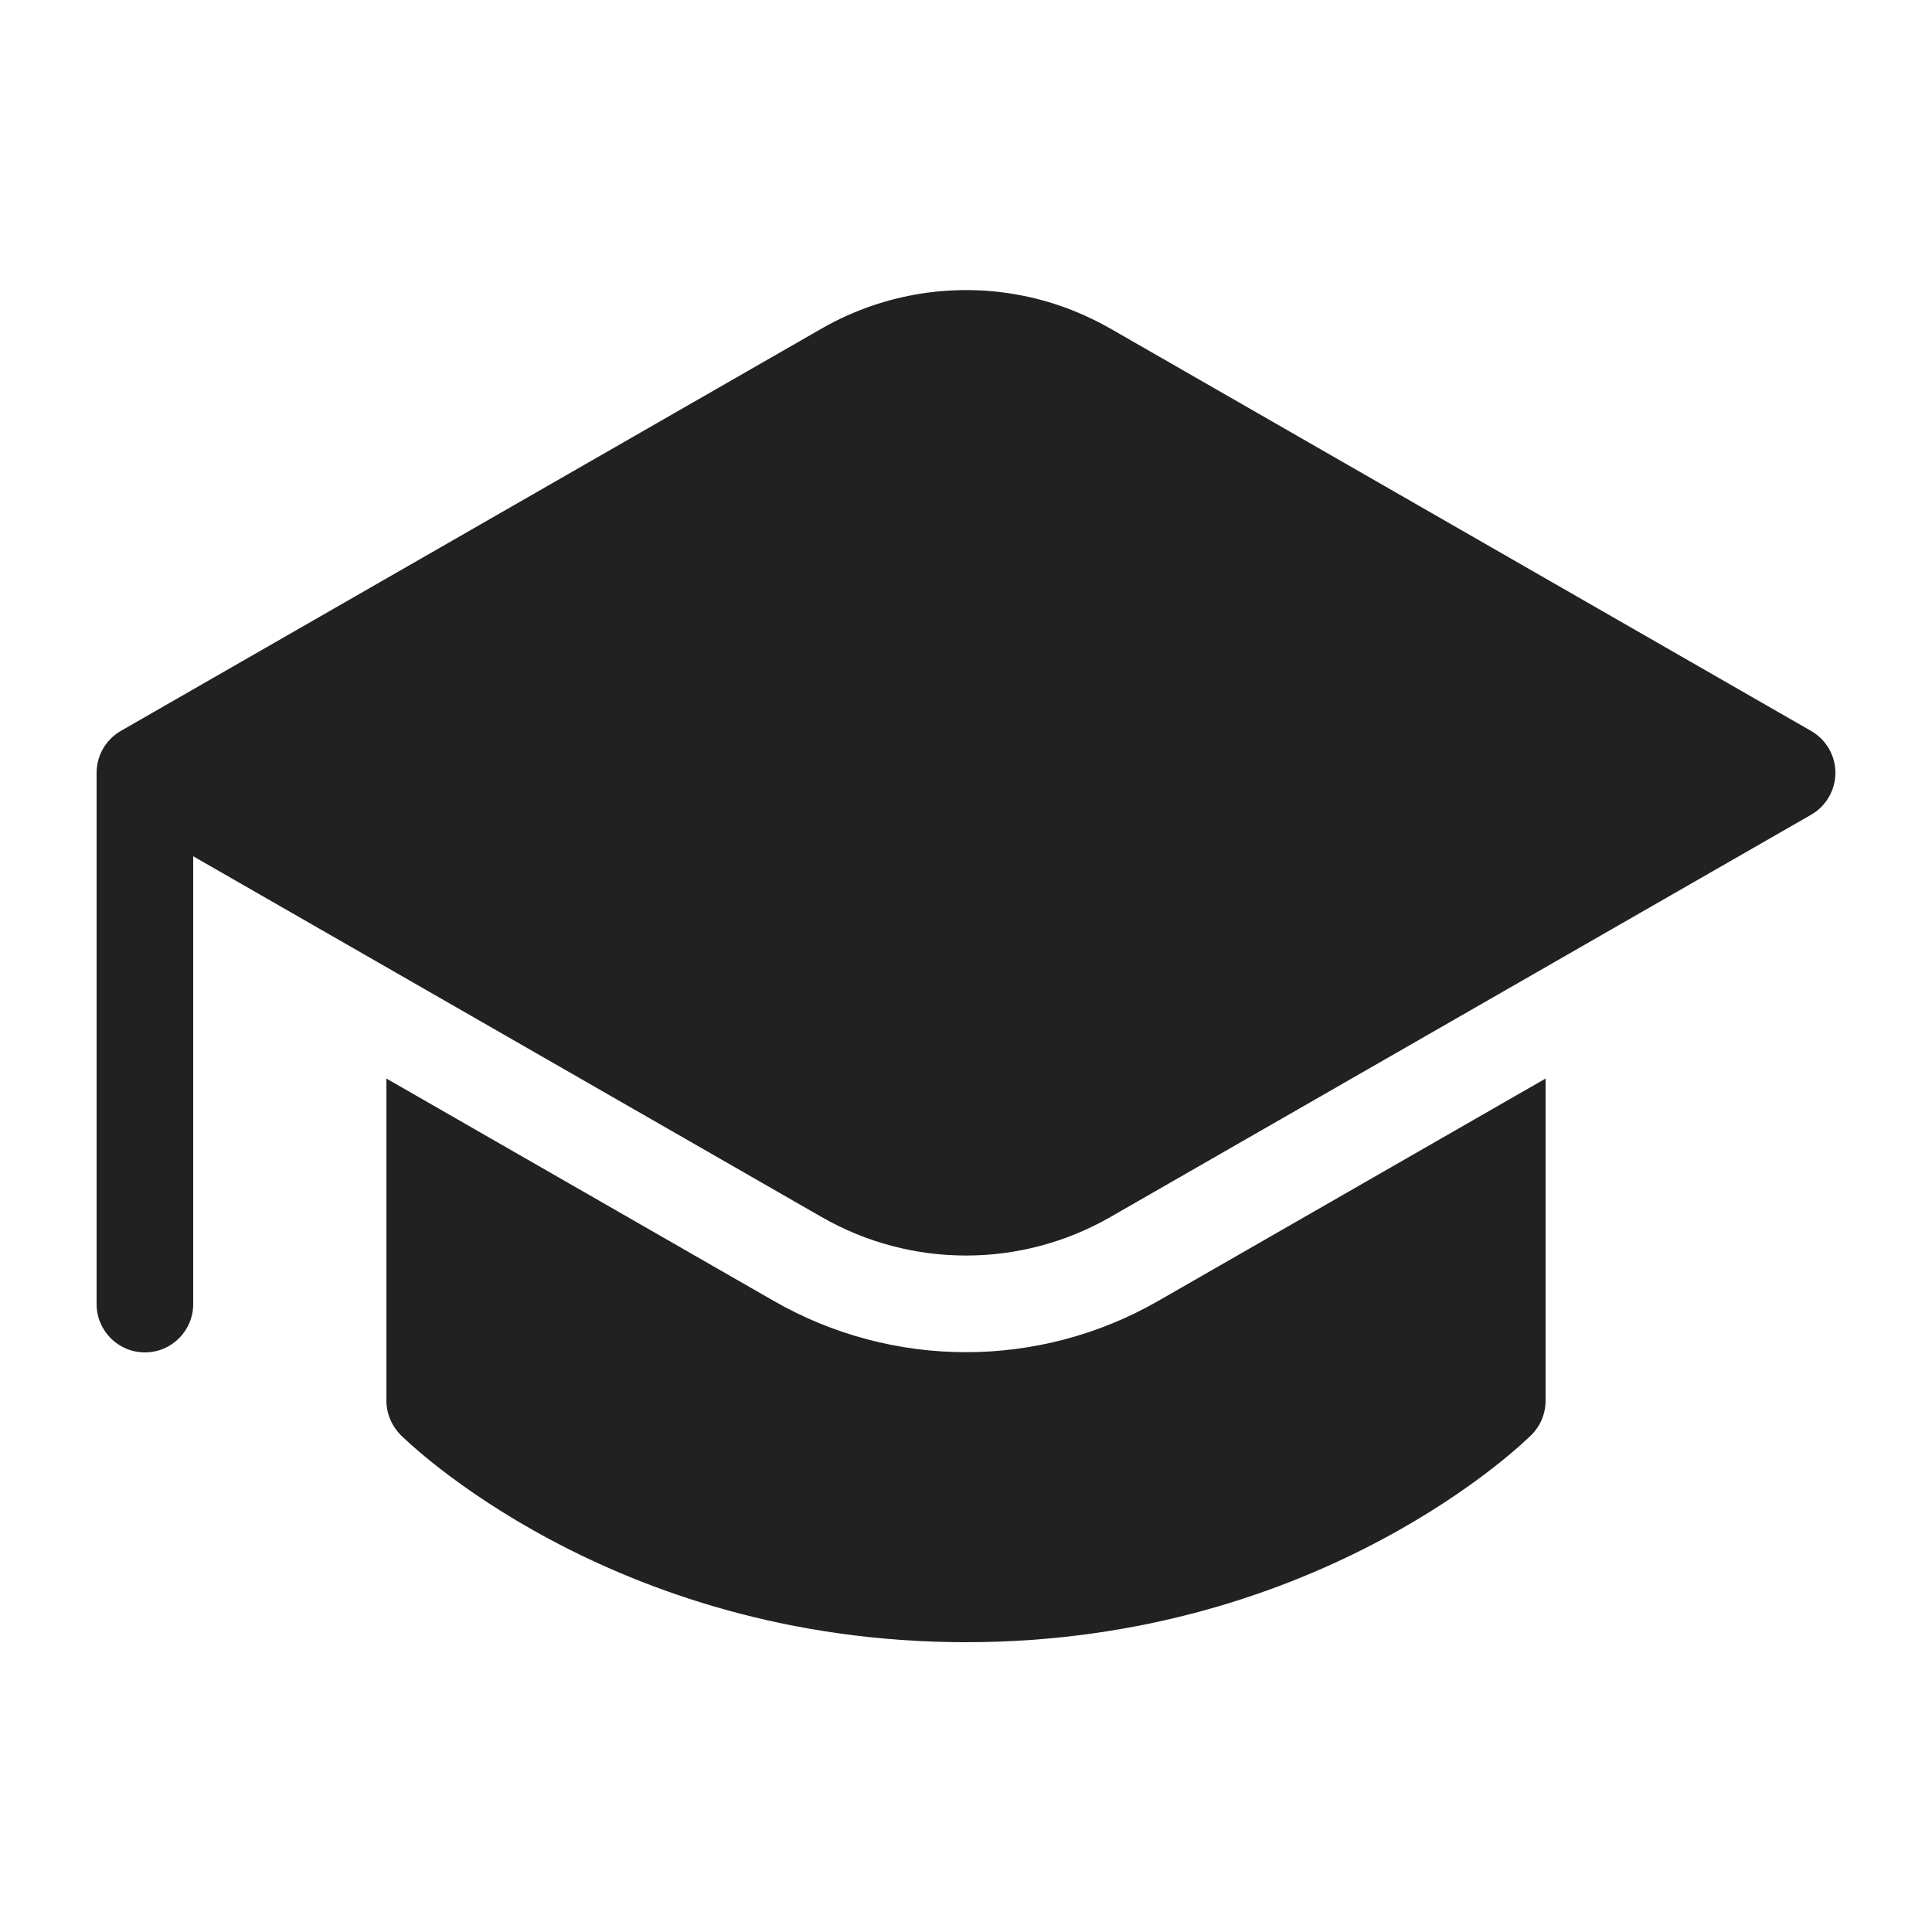
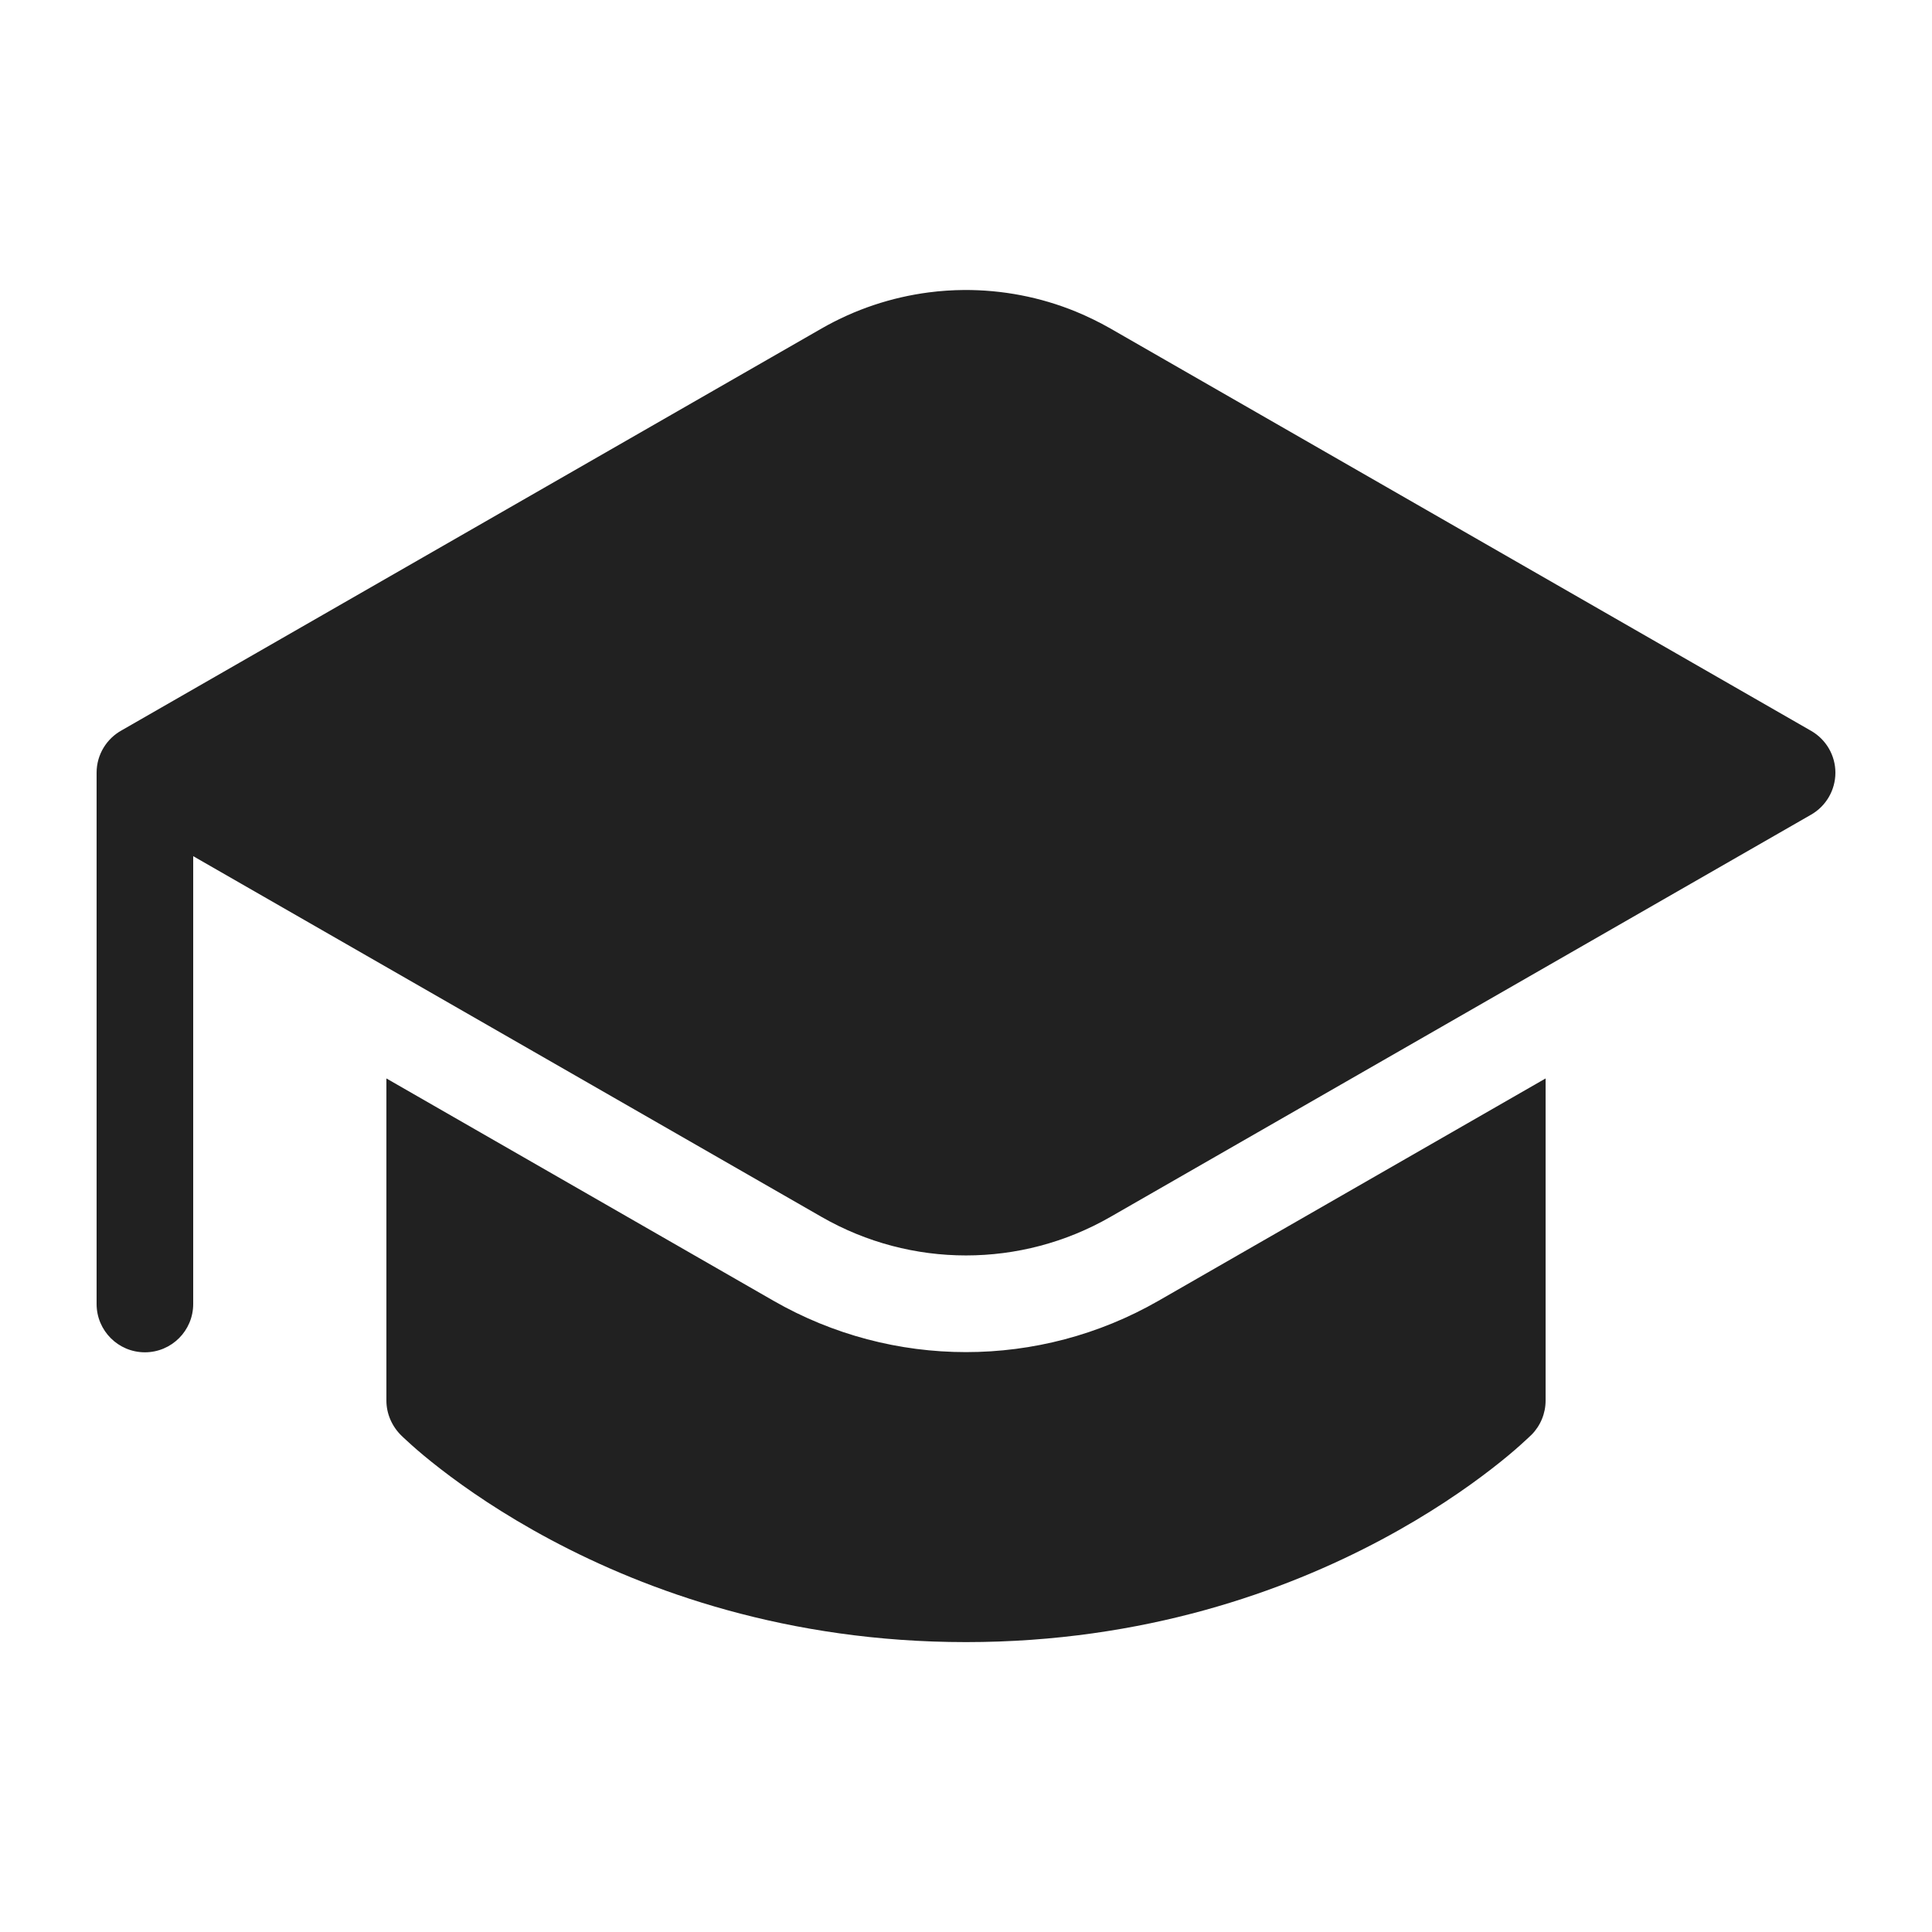
<svg xmlns="http://www.w3.org/2000/svg" width="20" height="20" viewBox="0 0 20 20" fill="none">
-   <path d="M4 14.5V11.165L8.008 13.466C9.242 14.175 10.758 14.175 11.992 13.466L16 11.165V14.5C16 14.633 15.947 14.76 15.854 14.854L15.852 14.855L15.85 14.858L15.843 14.864L15.82 14.886C15.801 14.904 15.774 14.929 15.739 14.96C15.67 15.021 15.57 15.107 15.439 15.208C15.178 15.41 14.795 15.676 14.298 15.941C13.303 16.472 11.848 17 10 17C8.152 17 6.697 16.472 5.702 15.941C5.205 15.676 4.822 15.41 4.561 15.208C4.43 15.107 4.33 15.021 4.261 14.96C4.226 14.929 4.199 14.904 4.18 14.886L4.157 14.864C4.059 14.769 4 14.638 4 14.5ZM18.749 8.434L11.494 12.599C10.569 13.13 9.431 13.13 8.506 12.599L2 8.864L2 13.5C2 13.776 1.776 14 1.5 14C1.224 14 1 13.776 1 13.5V8C1 7.81 1.106 7.645 1.262 7.56L8.506 3.401C8.853 3.202 9.23 3.078 9.614 3.028C9.736 3.012 9.858 3.004 9.981 3.003C10.374 3 10.767 3.075 11.138 3.227C11.259 3.277 11.378 3.335 11.494 3.401L18.749 7.567C18.904 7.656 19 7.821 19 8C19 8.179 18.904 8.345 18.749 8.434Z" fill="#212121" />
+   <path d="M4 14.499V11.164L8.008 13.466C9.242 14.174 10.758 14.174 11.992 13.466L16 11.164V14.499C16 14.632 15.947 14.759 15.854 14.853L15.852 14.854L15.85 14.857L15.843 14.863L15.82 14.885C15.801 14.903 15.774 14.928 15.739 14.959C15.67 15.021 15.57 15.106 15.439 15.207C15.178 15.409 14.795 15.675 14.298 15.94C13.303 16.471 11.848 16.999 10 16.999C8.152 16.999 6.697 16.471 5.702 15.94C5.205 15.675 4.822 15.409 4.561 15.207C4.43 15.106 4.33 15.021 4.261 14.959C4.226 14.928 4.199 14.903 4.18 14.885L4.157 14.863C4.059 14.768 4 14.637 4 14.499ZM18.749 8.433L11.494 12.598C10.569 13.129 9.431 13.129 8.506 12.598L2 8.863L2 13.499C2 13.775 1.776 13.999 1.5 13.999C1.224 13.999 1 13.775 1 13.499V7.999C1 7.809 1.106 7.644 1.262 7.559L8.506 3.4C8.853 3.201 9.23 3.077 9.614 3.027C9.736 3.011 9.858 3.003 9.981 3.002C10.374 3 10.767 3.074 11.138 3.226C11.259 3.276 11.378 3.334 11.494 3.4L18.749 7.566C18.904 7.655 19 7.82 19 7.999C19 8.178 18.904 8.344 18.749 8.433Z" fill="#212121" />
</svg>
